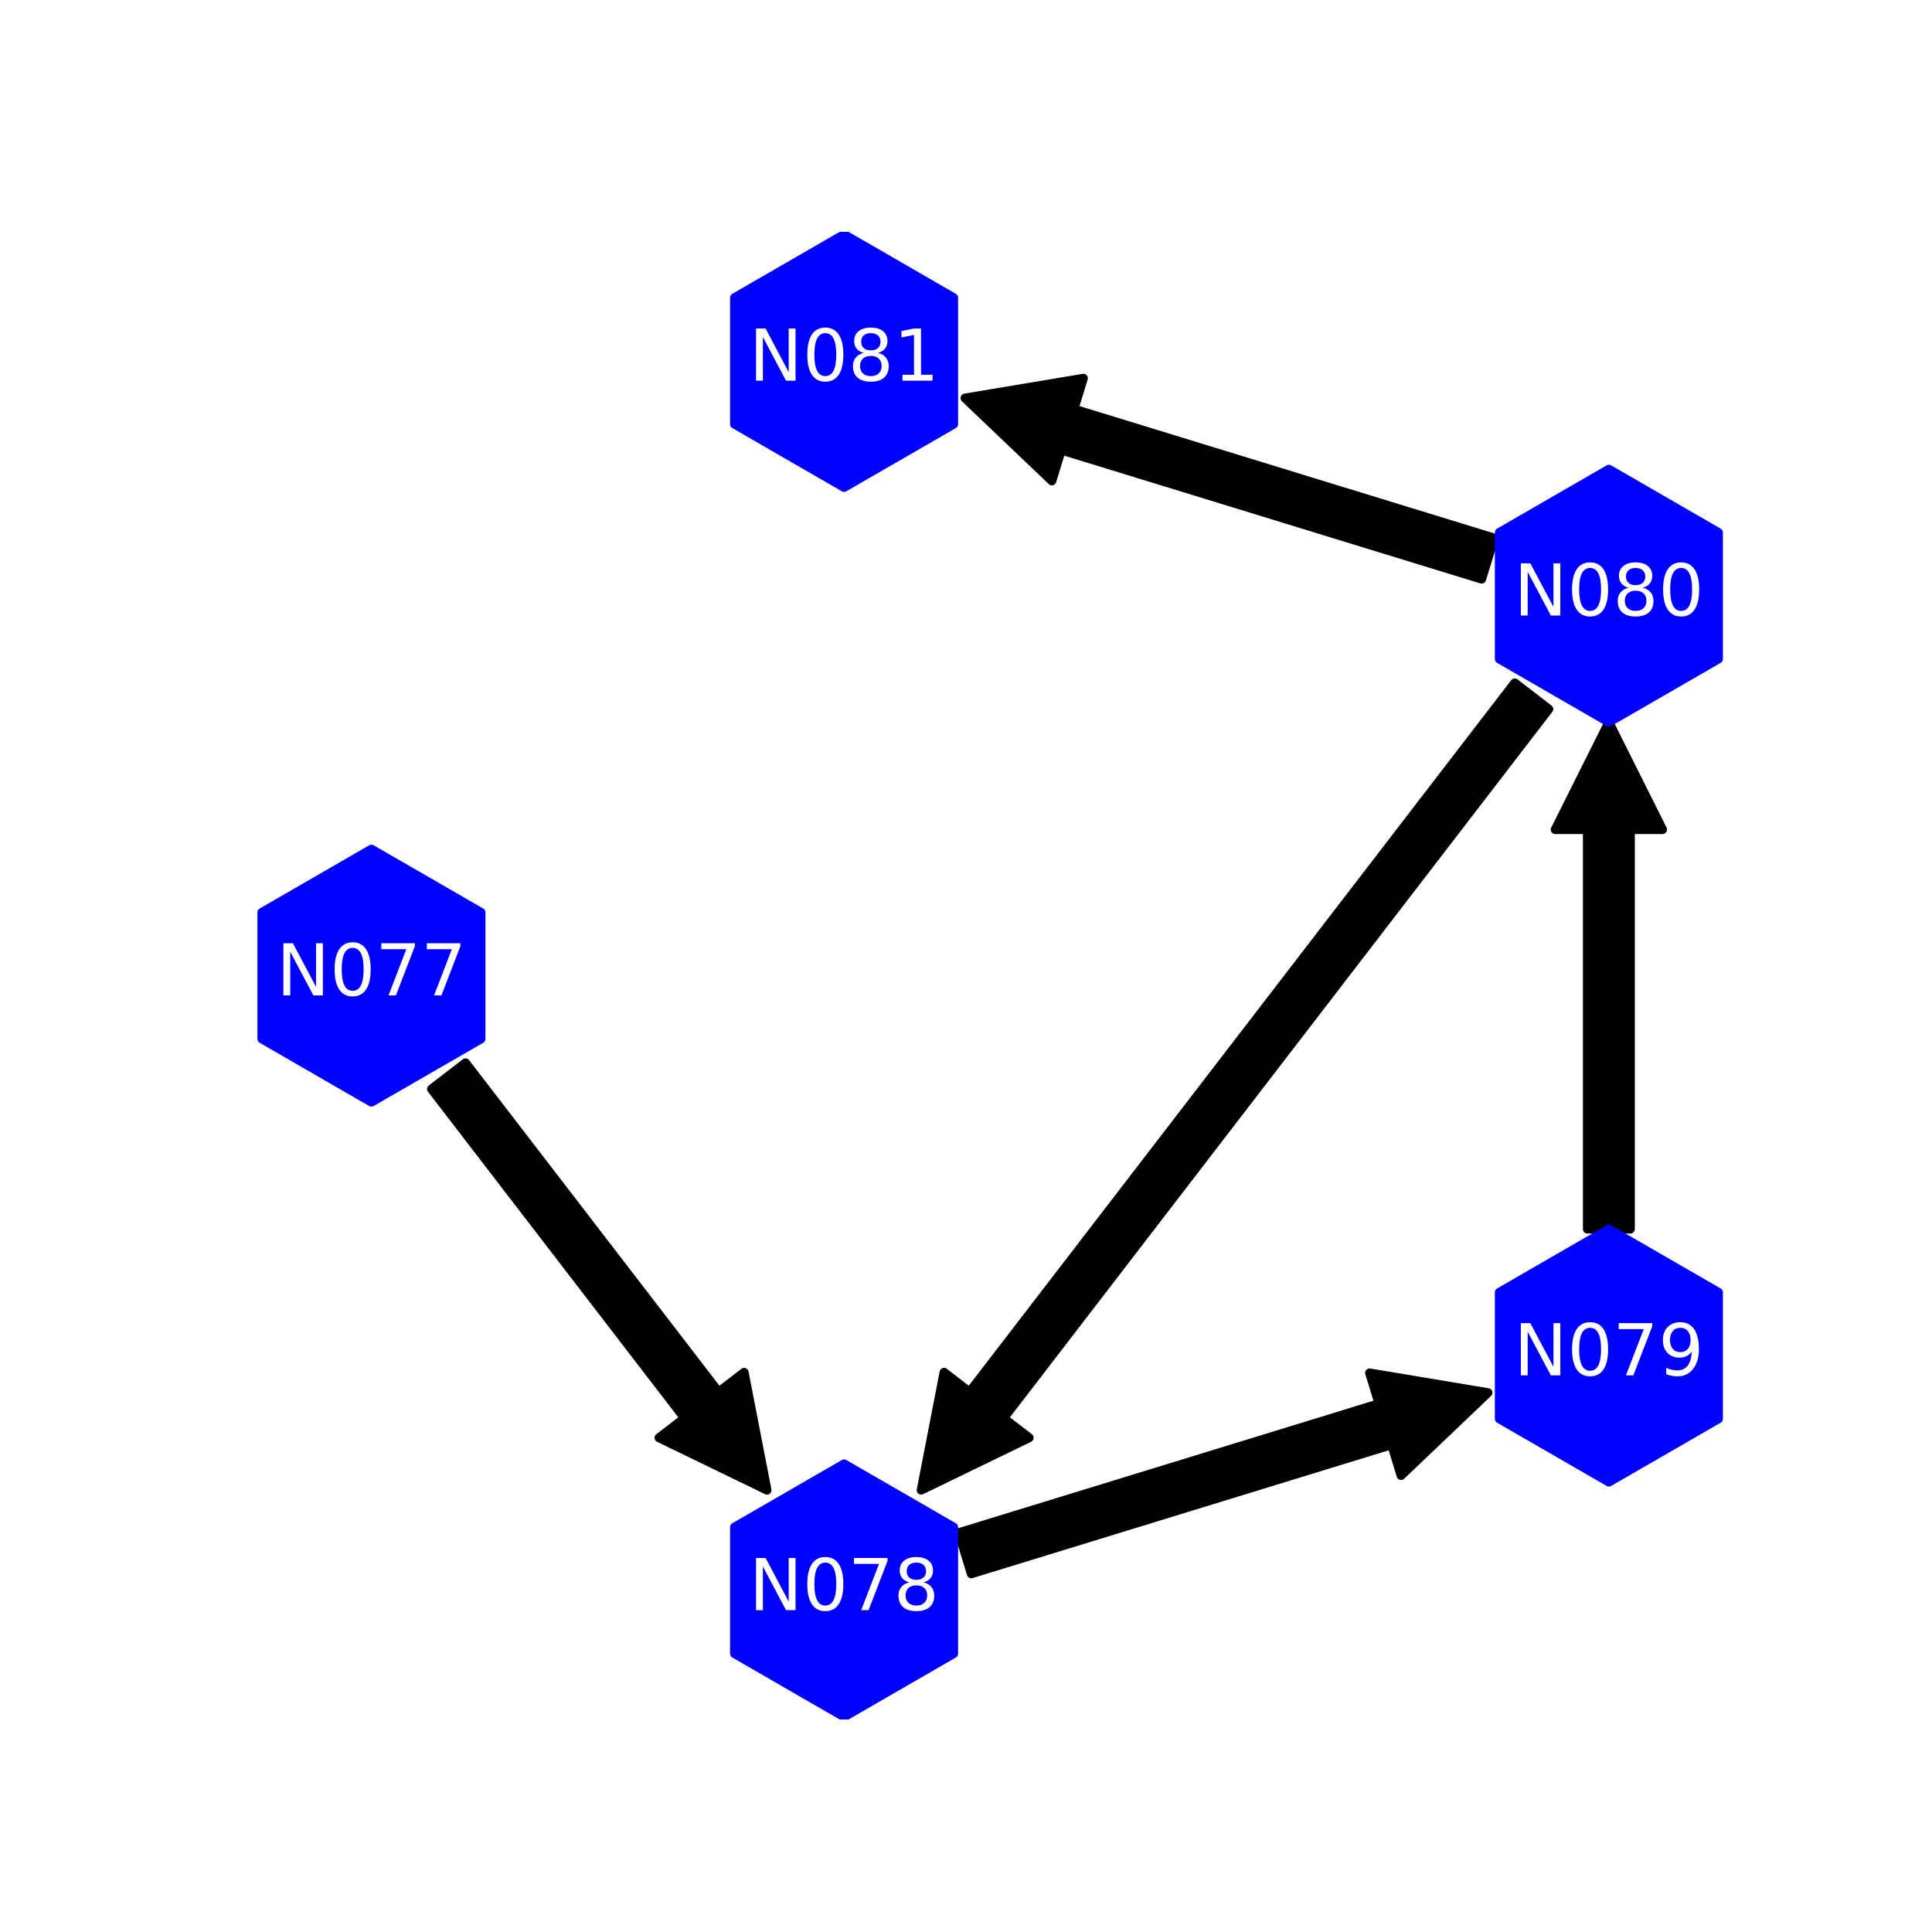
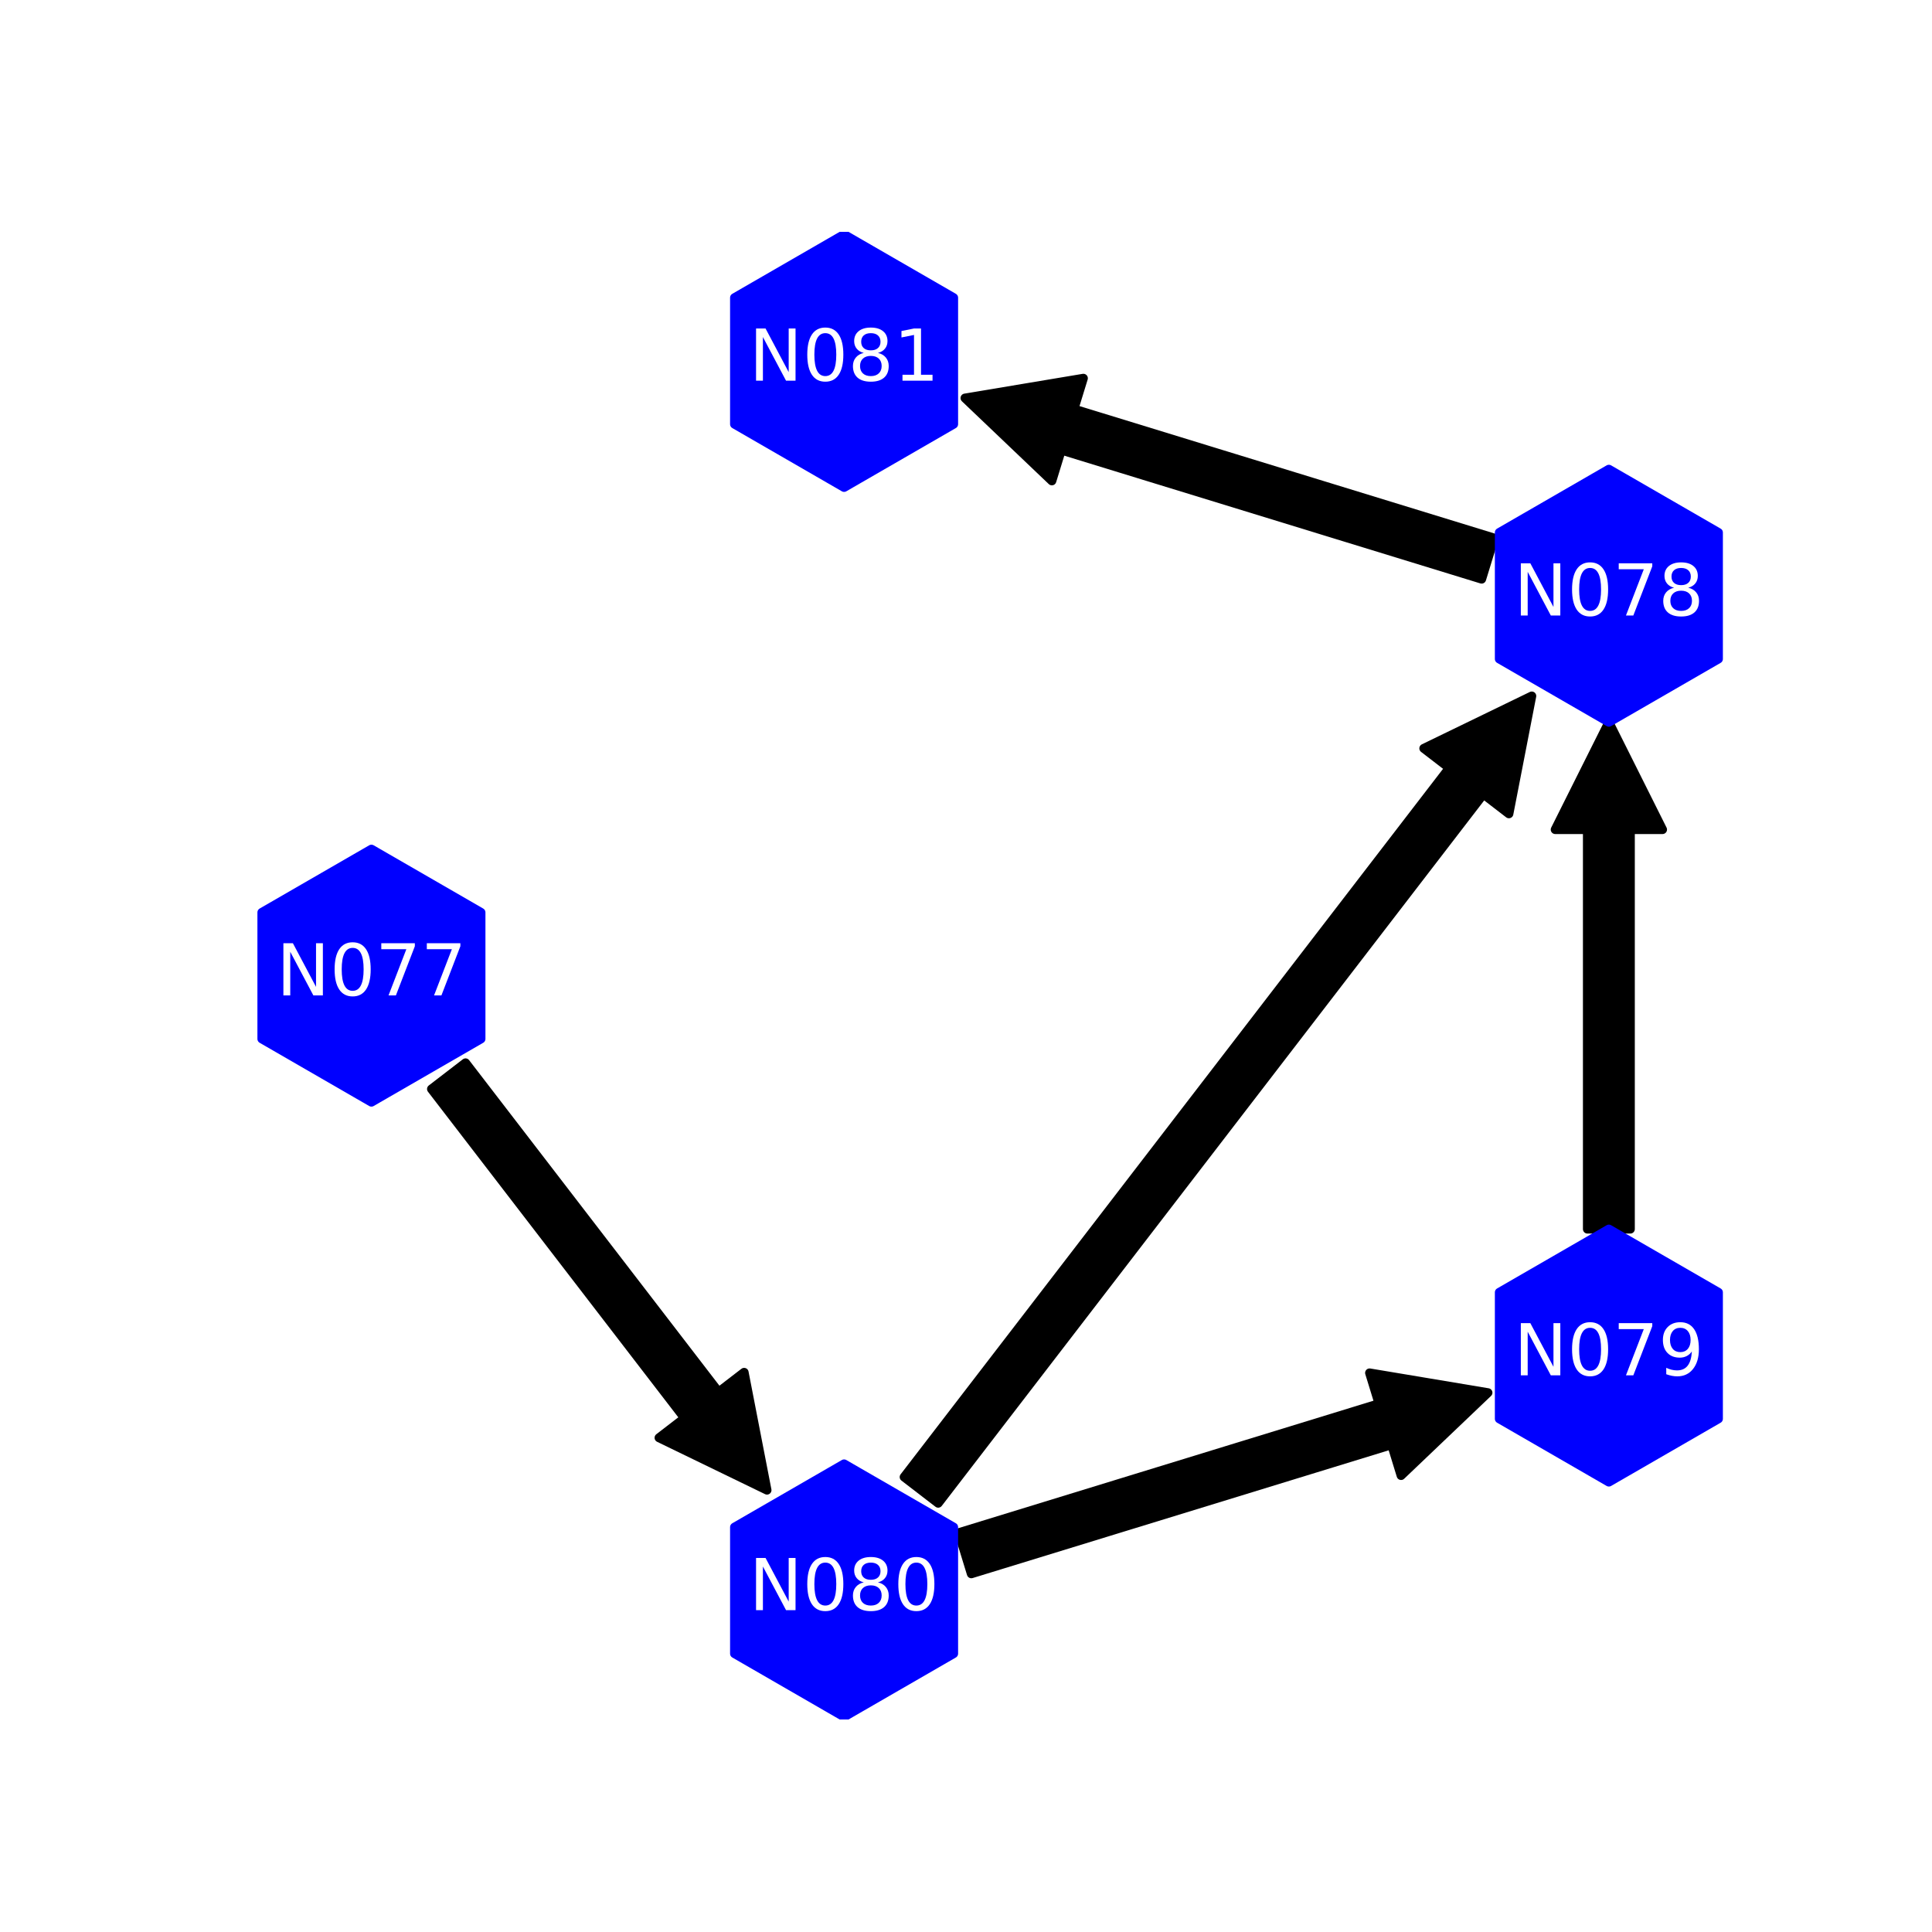
<svg xmlns="http://www.w3.org/2000/svg" xmlns:xlink="http://www.w3.org/1999/xlink" width="216pt" height="216pt" viewBox="0 0 216 216" version="1.1">
  <defs>
    <style type="text/css">*{stroke-linejoin: round; stroke-linecap: butt}</style>
  </defs>
  <g id="figure_1">
    <g id="patch_1">
      <path d="M 0 216  L 216 216  L 216 0  L 0 0  z " style="fill: #ffffff" />
    </g>
    <g id="axes_1">
      <g id="patch_2">
-         <path d="M 52.049 118.828  Q 66.195 137.226 80.342 155.624  L 83.195 153.43  Q 84.474 160.014 85.752 166.598  Q 79.717 163.671 73.682 160.745  L 76.536 158.55  Q 62.39 140.152 48.244 121.753  L 52.049 118.828  z " clip-path="url(#p9e2a088590)" style="stroke: #000000; stroke-linecap: round" />
+         <path d="M 52.049 118.828  Q 66.195 137.226 80.342 155.624  L 83.195 153.43  Q 84.474 160.014 85.752 166.598  Q 79.717 163.671 73.682 160.745  L 76.536 158.55  Q 62.39 140.152 48.244 121.753  L 52.049 118.828  z " clip-path="url(#p1c6d326bfb)" style="stroke: #000000; stroke-linecap: round" />
      </g>
      <g id="patch_3">
-         <path d="M 107.185 171.362  Q 130.681 164.148 154.178 156.934  L 153.121 153.493  Q 159.738 154.6 166.355 155.706  Q 161.499 160.335 156.643 164.965  L 155.586 161.523  Q 132.09 168.737 108.594 175.951  L 107.185 171.362  z " clip-path="url(#p9e2a088590)" style="stroke: #000000; stroke-linecap: round" />
+         <path d="M 107.185 171.362  Q 130.681 164.148 154.178 156.934  L 153.121 153.493  Q 159.738 154.6 166.355 155.706  Q 161.499 160.335 156.643 164.965  L 155.586 161.523  Q 132.09 168.737 108.594 175.951  L 107.185 171.362  z " clip-path="url(#p1c6d326bfb)" style="stroke: #000000; stroke-linecap: round" />
      </g>
      <g id="patch_4">
-         <path d="M 177.474 137.414  Q 177.474 115.08 177.474 92.747  L 173.874 92.747  Q 176.874 86.748 179.874 80.75  Q 182.874 86.748 185.874 92.747  L 182.274 92.747  Q 182.274 115.08 182.274 137.414  L 177.474 137.414  z " clip-path="url(#p9e2a088590)" style="stroke: #000000; stroke-linecap: round" />
+         <path d="M 101.086 165.135  Q 131.562 125.499 162.038 85.863  L 159.184 83.668  Q 165.22 80.741 171.255 77.813  Q 169.976 84.398 168.697 90.983  L 165.844 88.789  Q 135.368 128.425 104.892 168.061  L 101.086 165.135  z " clip-path="url(#p1c6d326bfb)" style="stroke: #000000; stroke-linecap: round" />
      </g>
      <g id="patch_5">
-         <path d="M 173.157 79.276  Q 142.682 118.912 112.206 158.549  L 115.059 160.743  Q 109.024 163.671 102.988 166.599  Q 104.267 160.014 105.546 153.428  L 108.4 155.623  Q 138.876 115.987 169.352 76.351  L 173.157 79.276  z " clip-path="url(#p9e2a088590)" style="stroke: #000000; stroke-linecap: round" />
+         <path d="M 177.474 137.414  Q 177.474 115.08 177.474 92.747  L 173.874 92.747  Q 176.874 86.748 179.874 80.75  Q 182.874 86.748 185.874 92.747  L 182.274 92.747  Q 182.274 115.08 182.274 137.414  L 177.474 137.414  z " clip-path="url(#p1c6d326bfb)" style="stroke: #000000; stroke-linecap: round" />
      </g>
      <g id="patch_6">
-         <path d="M 165.65 64.748  Q 142.154 57.534 118.657 50.32  L 117.601 53.761  Q 112.745 49.132 107.889 44.503  Q 114.506 43.397 121.123 42.29  L 120.066 45.731  Q 143.563 52.945 167.059 60.159  L 165.65 64.748  z " clip-path="url(#p9e2a088590)" style="stroke: #000000; stroke-linecap: round" />
+         <path d="M 165.65 64.748  Q 142.154 57.534 118.657 50.32  L 117.601 53.761  Q 112.745 49.132 107.889 44.503  Q 114.506 43.397 121.123 42.29  L 120.066 45.731  Q 143.563 52.945 167.059 60.159  L 165.65 64.748  z " clip-path="url(#p1c6d326bfb)" style="stroke: #000000; stroke-linecap: round" />
      </g>
      <g id="PathCollection_1">
        <defs>
-           <path id="m22ad1bc661" d="M 0 -14.142  L -12.247 -7.071  L -12.247 7.071  L -0 14.142  L 12.247 7.071  L 12.247 -7.071  z " style="stroke: #0000ff" />
+           <path id="md78c2467dc" d="M 0 -14.142  L -12.247 -7.071  L -12.247 7.071  L -0 14.142  L 12.247 7.071  L 12.247 -7.071  z " style="stroke: #0000ff" />
        </defs>
-         <g clip-path="url(#p9e2a088590)">
-           <use xlink:href="#m22ad1bc661" x="41.526" y="109.08" style="fill: #0000ff; stroke: #0000ff" />
-           <use xlink:href="#m22ad1bc661" x="94.37" y="177.807" style="fill: #0000ff; stroke: #0000ff" />
-           <use xlink:href="#m22ad1bc661" x="179.874" y="151.556" style="fill: #0000ff; stroke: #0000ff" />
-           <use xlink:href="#m22ad1bc661" x="179.874" y="66.604" style="fill: #0000ff; stroke: #0000ff" />
-           <use xlink:href="#m22ad1bc661" x="94.37" y="40.353" style="fill: #0000ff; stroke: #0000ff" />
+         <g clip-path="url(#p1c6d326bfb)">
+           <use xlink:href="#md78c2467dc" x="41.526" y="109.08" style="fill: #0000ff; stroke: #0000ff" />
+           <use xlink:href="#md78c2467dc" x="94.37" y="177.807" style="fill: #0000ff; stroke: #0000ff" />
+           <use xlink:href="#md78c2467dc" x="179.874" y="151.556" style="fill: #0000ff; stroke: #0000ff" />
+           <use xlink:href="#md78c2467dc" x="179.874" y="66.604" style="fill: #0000ff; stroke: #0000ff" />
+           <use xlink:href="#md78c2467dc" x="94.37" y="40.353" style="fill: #0000ff; stroke: #0000ff" />
        </g>
      </g>
      <g id="text_1">
-         <g clip-path="url(#p9e2a088590)">
+         <g clip-path="url(#p1c6d326bfb)">
          <g style="fill: #ffffff" transform="translate(30.89895 111.2875) scale(0.08 -0.08)">
            <defs>
              <path id="DejaVuSans-4e" d="M 628 4666  L 1478 4666  L 3547 763  L 3547 4666  L 4159 4666  L 4159 0  L 3309 0  L 1241 3903  L 1241 0  L 628 0  L 628 4666  z " transform="scale(0.015625)" />
              <path id="DejaVuSans-30" d="M 2034 4250  Q 1547 4250 1301 3770  Q 1056 3291 1056 2328  Q 1056 1369 1301 889  Q 1547 409 2034 409  Q 2525 409 2770 889  Q 3016 1369 3016 2328  Q 3016 3291 2770 3770  Q 2525 4250 2034 4250  z M 2034 4750  Q 2819 4750 3233 4129  Q 3647 3509 3647 2328  Q 3647 1150 3233 529  Q 2819 -91 2034 -91  Q 1250 -91 836 529  Q 422 1150 422 2328  Q 422 3509 836 4129  Q 1250 4750 2034 4750  z " transform="scale(0.015625)" />
              <path id="DejaVuSans-37" d="M 525 4666  L 3525 4666  L 3525 4397  L 1831 0  L 1172 0  L 2766 4134  L 525 4134  L 525 4666  z " transform="scale(0.015625)" />
            </defs>
            <use xlink:href="#DejaVuSans-4e" />
            <use xlink:href="#DejaVuSans-30" x="74.805" />
            <use xlink:href="#DejaVuSans-37" x="138.428" />
            <use xlink:href="#DejaVuSans-37" x="202.051" />
          </g>
        </g>
      </g>
      <g id="text_2">
-         <g clip-path="url(#p9e2a088590)">
+         <g clip-path="url(#p1c6d326bfb)">
          <g style="fill: #ffffff" transform="translate(83.74284 180.0148) scale(0.08 -0.08)">
            <defs>
              <path id="DejaVuSans-38" d="M 2034 2216  Q 1584 2216 1326 1975  Q 1069 1734 1069 1313  Q 1069 891 1326 650  Q 1584 409 2034 409  Q 2484 409 2743 651  Q 3003 894 3003 1313  Q 3003 1734 2745 1975  Q 2488 2216 2034 2216  z M 1403 2484  Q 997 2584 770 2862  Q 544 3141 544 3541  Q 544 4100 942 4425  Q 1341 4750 2034 4750  Q 2731 4750 3128 4425  Q 3525 4100 3525 3541  Q 3525 3141 3298 2862  Q 3072 2584 2669 2484  Q 3125 2378 3379 2068  Q 3634 1759 3634 1313  Q 3634 634 3220 271  Q 2806 -91 2034 -91  Q 1263 -91 848 271  Q 434 634 434 1313  Q 434 1759 690 2068  Q 947 2378 1403 2484  z M 1172 3481  Q 1172 3119 1398 2916  Q 1625 2713 2034 2713  Q 2441 2713 2670 2916  Q 2900 3119 2900 3481  Q 2900 3844 2670 4047  Q 2441 4250 2034 4250  Q 1625 4250 1398 4047  Q 1172 3844 1172 3481  z " transform="scale(0.015625)" />
            </defs>
            <use xlink:href="#DejaVuSans-4e" />
            <use xlink:href="#DejaVuSans-30" x="74.805" />
-             <use xlink:href="#DejaVuSans-37" x="138.428" />
-             <use xlink:href="#DejaVuSans-38" x="202.051" />
+             <use xlink:href="#DejaVuSans-38" x="138.428" />
+             <use xlink:href="#DejaVuSans-30" x="202.051" />
          </g>
        </g>
      </g>
      <g id="text_3">
-         <g clip-path="url(#p9e2a088590)">
+         <g clip-path="url(#p1c6d326bfb)">
          <g style="fill: #ffffff" transform="translate(169.2461 153.7633) scale(0.08 -0.08)">
            <defs>
              <path id="DejaVuSans-39" d="M 703 97  L 703 672  Q 941 559 1184 500  Q 1428 441 1663 441  Q 2288 441 2617 861  Q 2947 1281 2994 2138  Q 2813 1869 2534 1725  Q 2256 1581 1919 1581  Q 1219 1581 811 2004  Q 403 2428 403 3163  Q 403 3881 828 4315  Q 1253 4750 1959 4750  Q 2769 4750 3195 4129  Q 3622 3509 3622 2328  Q 3622 1225 3098 567  Q 2575 -91 1691 -91  Q 1453 -91 1209 -44  Q 966 3 703 97  z M 1959 2075  Q 2384 2075 2632 2365  Q 2881 2656 2881 3163  Q 2881 3666 2632 3958  Q 2384 4250 1959 4250  Q 1534 4250 1286 3958  Q 1038 3666 1038 3163  Q 1038 2656 1286 2365  Q 1534 2075 1959 2075  z " transform="scale(0.015625)" />
            </defs>
            <use xlink:href="#DejaVuSans-4e" />
            <use xlink:href="#DejaVuSans-30" x="74.805" />
            <use xlink:href="#DejaVuSans-37" x="138.428" />
            <use xlink:href="#DejaVuSans-39" x="202.051" />
          </g>
        </g>
      </g>
      <g id="text_4">
-         <g clip-path="url(#p9e2a088590)">
+         <g clip-path="url(#p1c6d326bfb)">
          <g style="fill: #ffffff" transform="translate(169.246 68.8117) scale(0.08 -0.08)">
            <use xlink:href="#DejaVuSans-4e" />
            <use xlink:href="#DejaVuSans-30" x="74.805" />
-             <use xlink:href="#DejaVuSans-38" x="138.428" />
-             <use xlink:href="#DejaVuSans-30" x="202.051" />
+             <use xlink:href="#DejaVuSans-37" x="138.428" />
+             <use xlink:href="#DejaVuSans-38" x="202.051" />
          </g>
        </g>
      </g>
      <g id="text_5">
-         <g clip-path="url(#p9e2a088590)">
+         <g clip-path="url(#p1c6d326bfb)">
          <g style="fill: #ffffff" transform="translate(83.74283 42.56023) scale(0.08 -0.08)">
            <defs>
              <path id="DejaVuSans-31" d="M 794 531  L 1825 531  L 1825 4091  L 703 3866  L 703 4441  L 1819 4666  L 2450 4666  L 2450 531  L 3481 531  L 3481 0  L 794 0  L 794 531  z " transform="scale(0.015625)" />
            </defs>
            <use xlink:href="#DejaVuSans-4e" />
            <use xlink:href="#DejaVuSans-30" x="74.805" />
            <use xlink:href="#DejaVuSans-38" x="138.428" />
            <use xlink:href="#DejaVuSans-31" x="202.051" />
          </g>
        </g>
      </g>
    </g>
  </g>
  <defs>
-     <clipPath id="p9e2a088590">
+     <clipPath id="p1c6d326bfb">
      <rect x="27" y="25.92" width="167.4" height="166.32" />
    </clipPath>
  </defs>
</svg>
